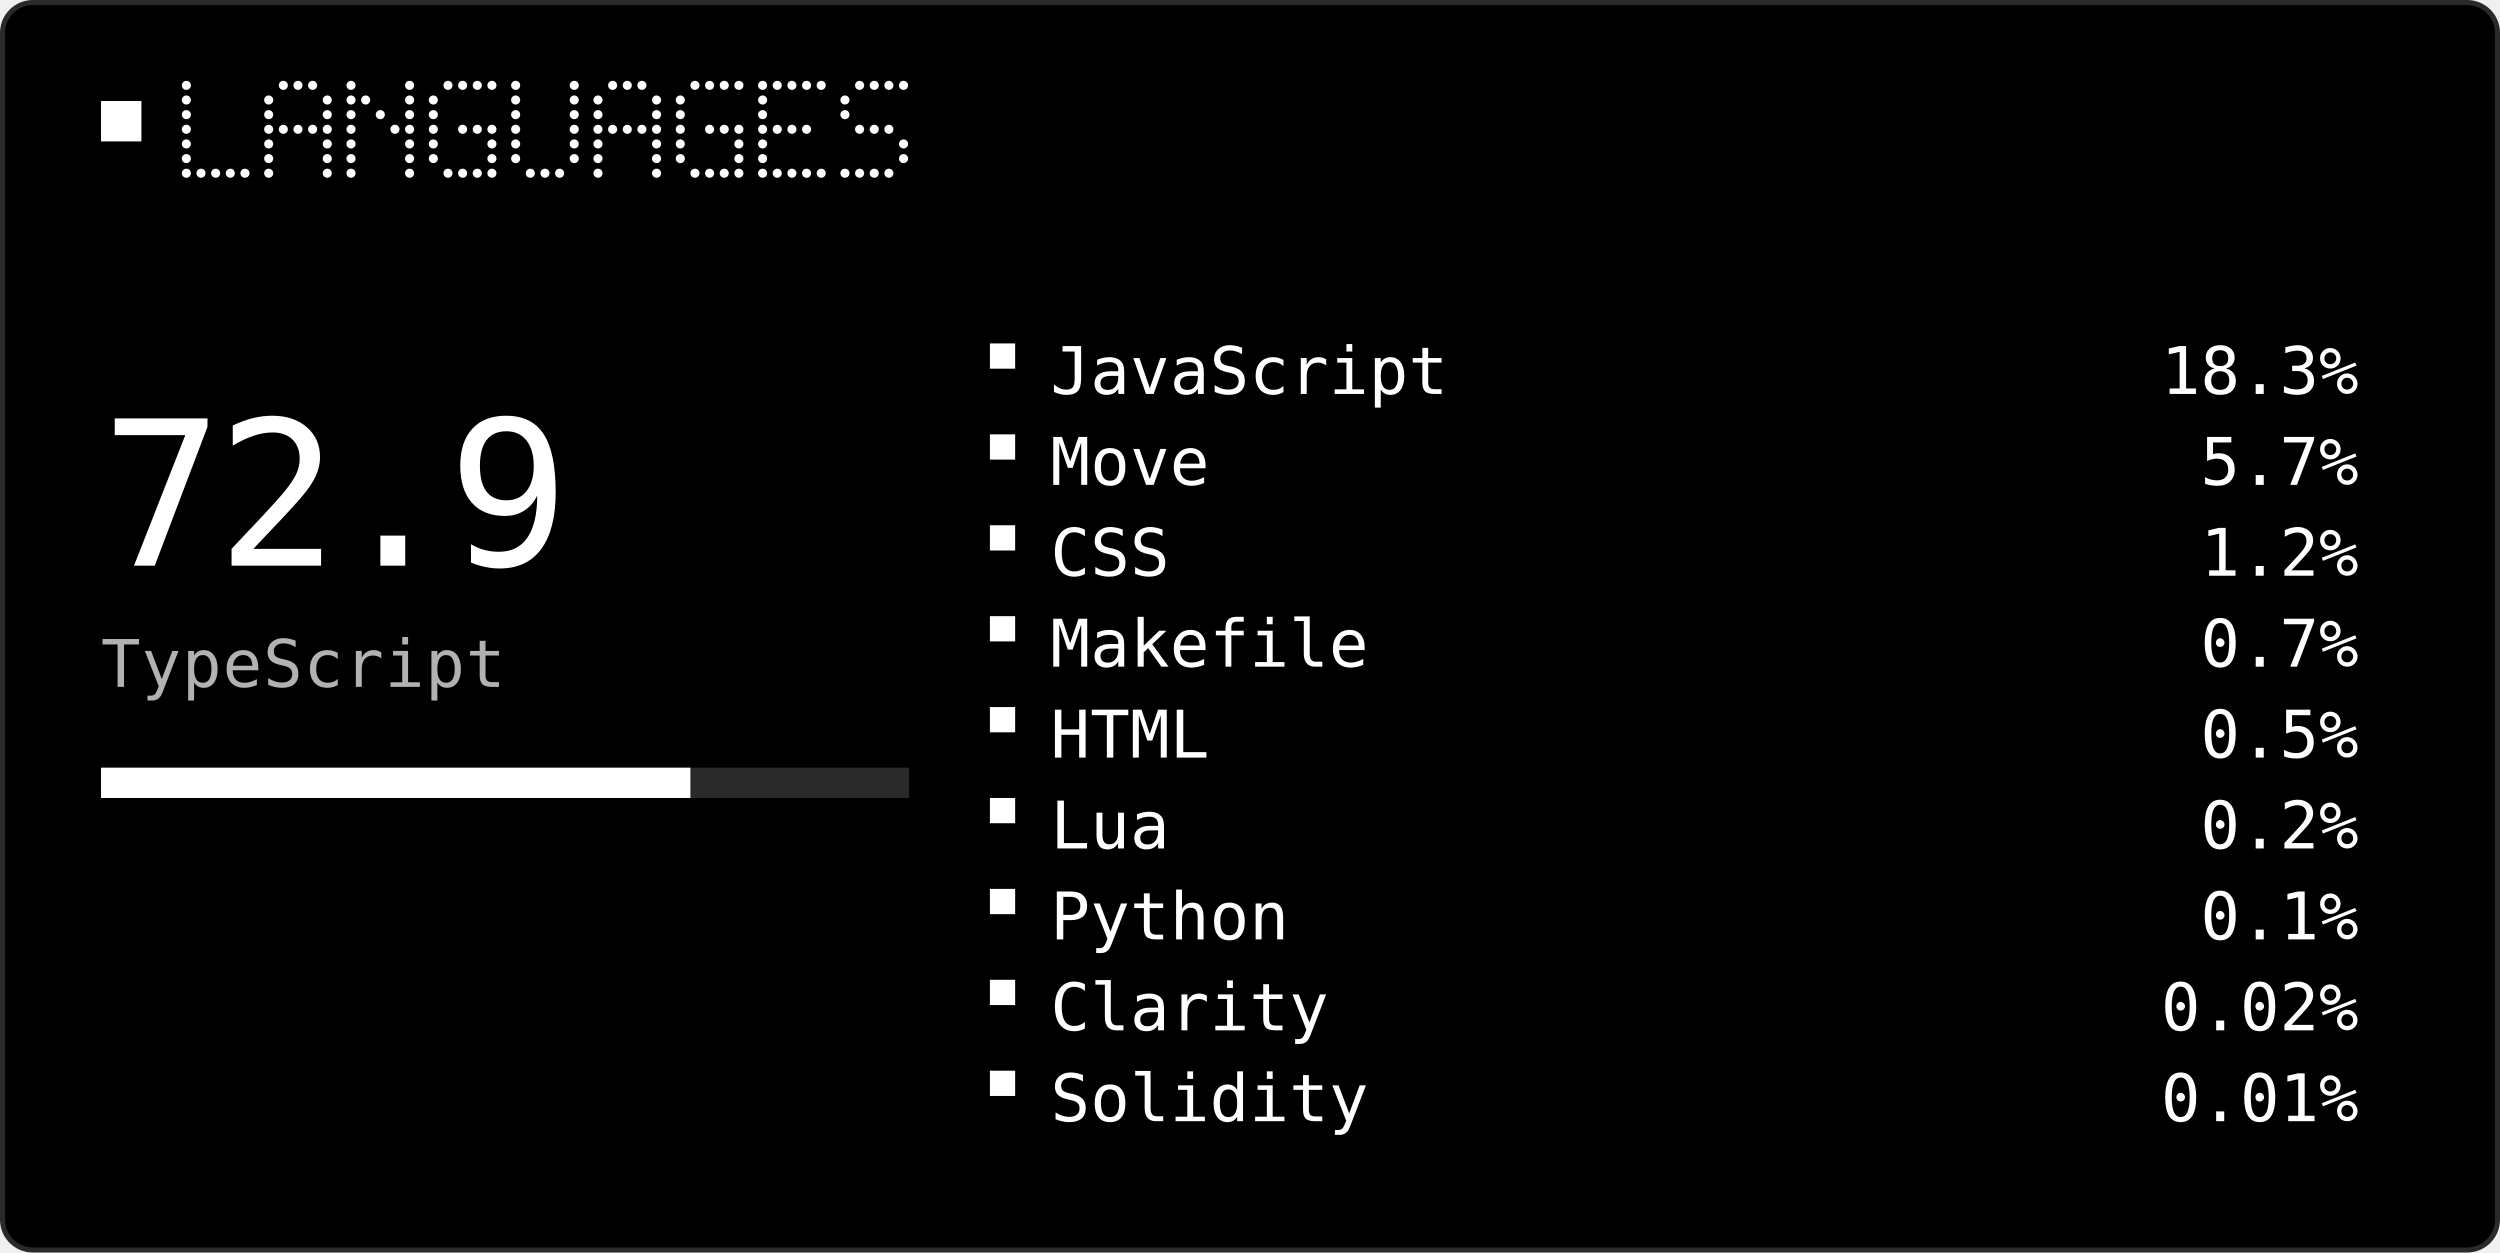
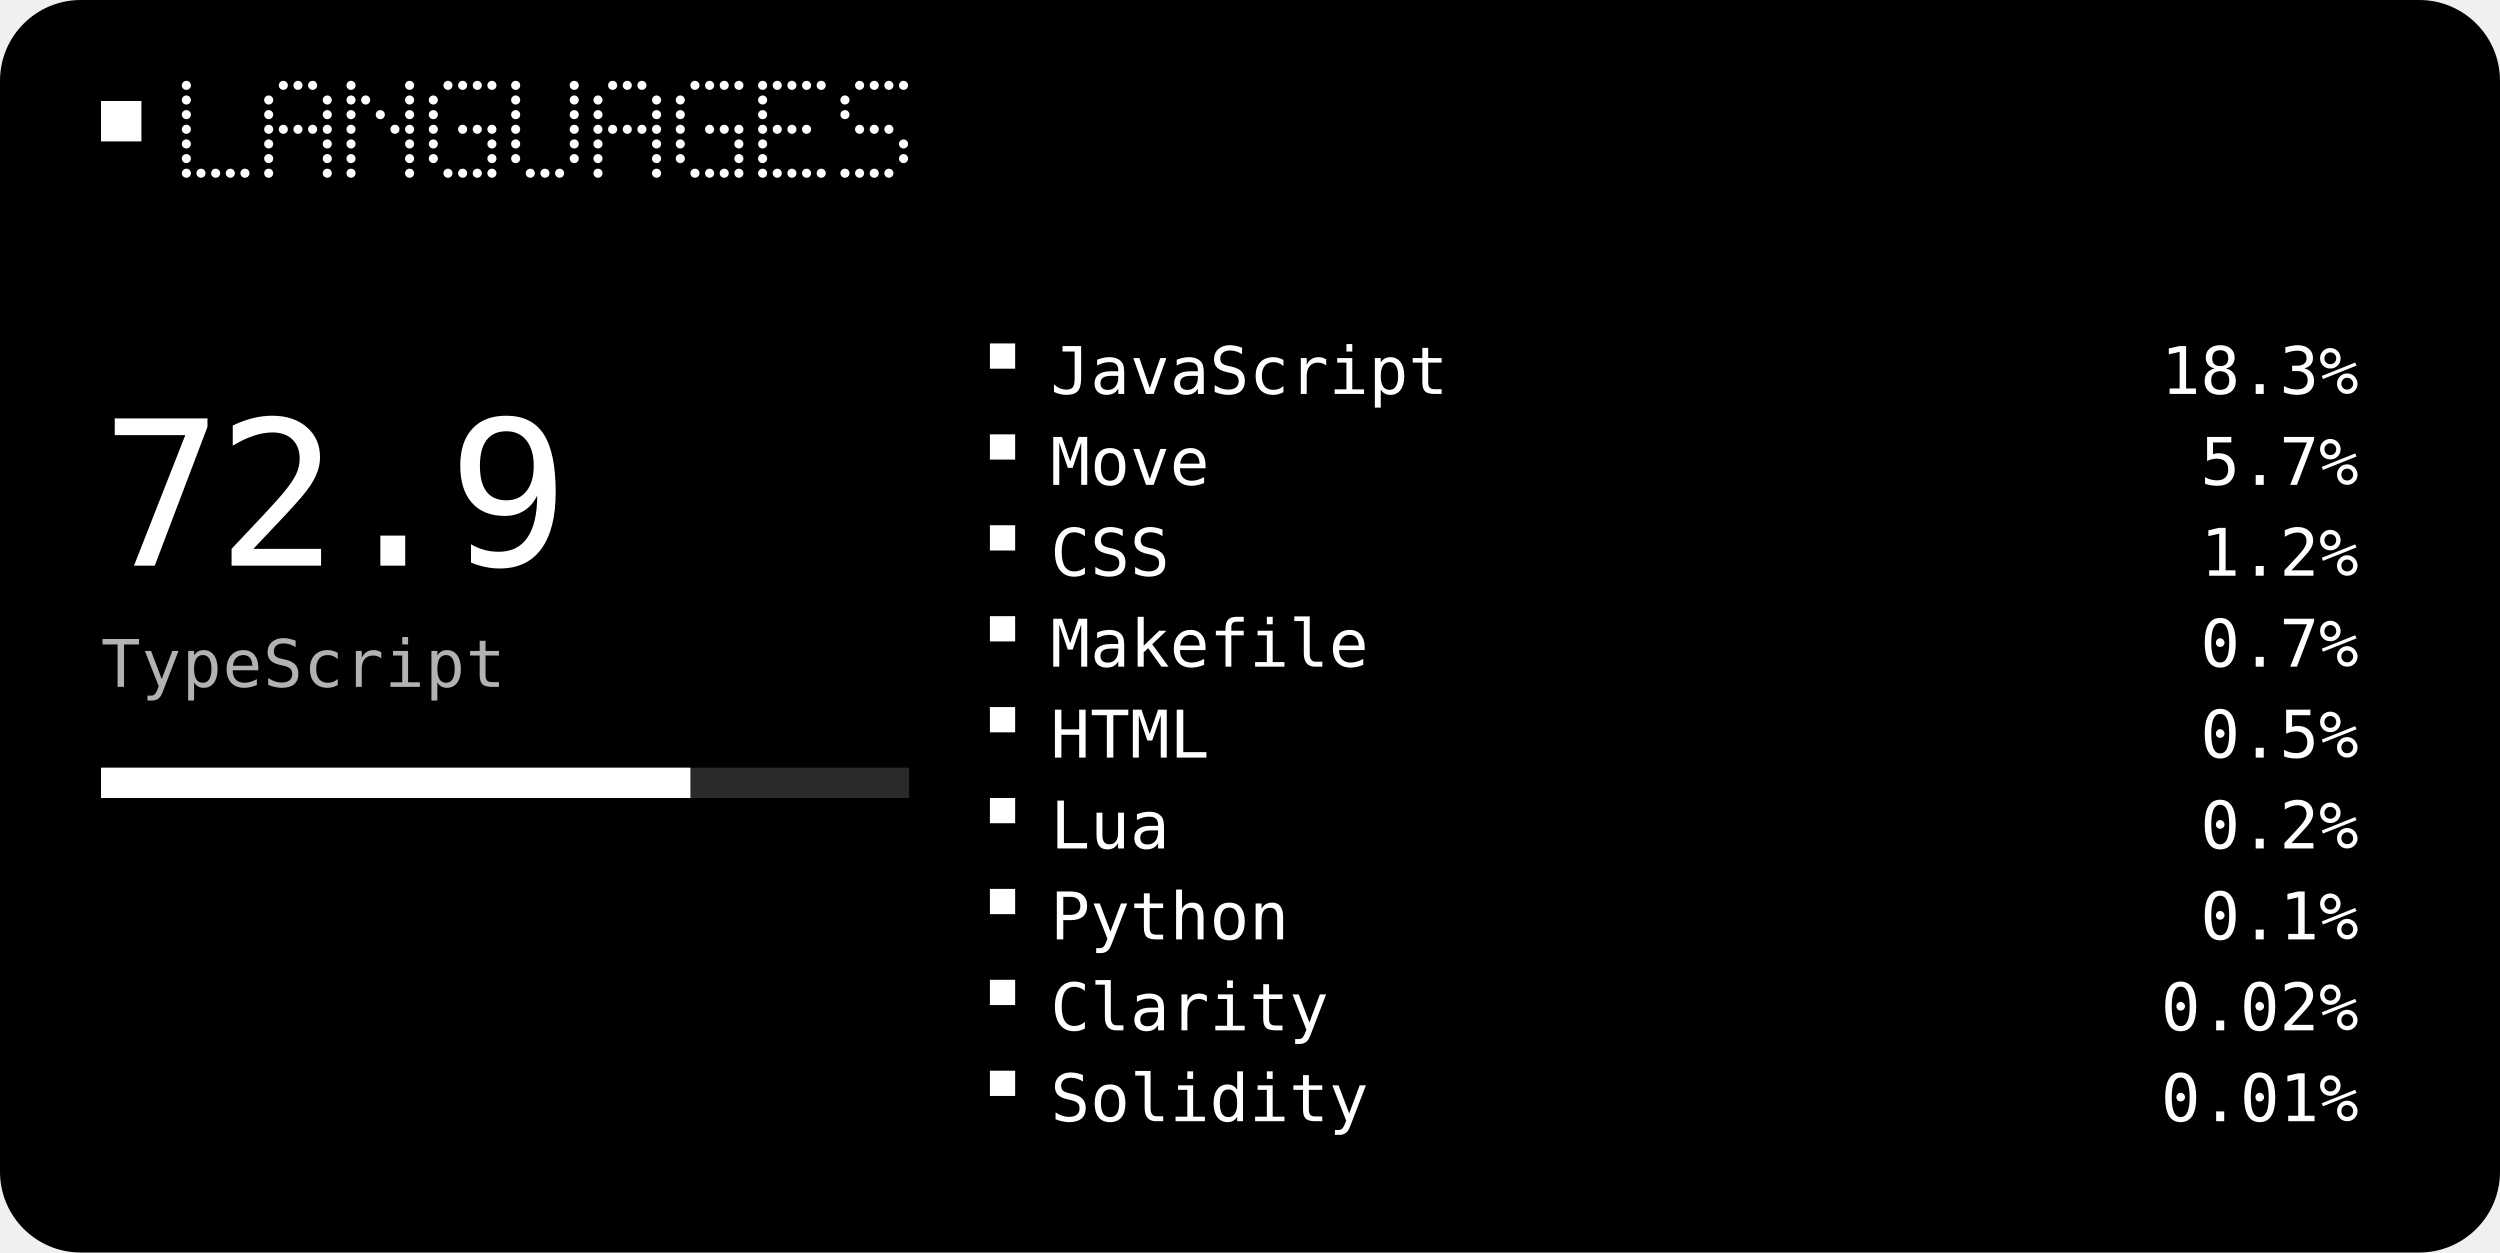
<svg xmlns="http://www.w3.org/2000/svg" width="495" height="248" viewBox="0 0 495 248" role="img">
-   <rect x="0.5" y="0.5" width="494" height="247" rx="6" fill="#000000" stroke="#2A2A2A" stroke-width="1" />
+   <rect width="495" height="248" rx="16" fill="#000000" />
  <rect x="20" y="20" width="8" height="8" fill="#FFFFFF" />
  <circle cx="36.9" cy="16.9" r="0.90" fill="#FFFFFF" />
  <circle cx="36.9" cy="19.8" r="0.90" fill="#FFFFFF" />
  <circle cx="36.9" cy="22.7" r="0.90" fill="#FFFFFF" />
  <circle cx="36.9" cy="25.6" r="0.90" fill="#FFFFFF" />
  <circle cx="36.9" cy="28.5" r="0.90" fill="#FFFFFF" />
  <circle cx="36.9" cy="31.4" r="0.90" fill="#FFFFFF" />
  <circle cx="36.9" cy="34.3" r="0.90" fill="#FFFFFF" />
  <circle cx="39.8" cy="34.3" r="0.90" fill="#FFFFFF" />
  <circle cx="42.7" cy="34.3" r="0.90" fill="#FFFFFF" />
  <circle cx="45.6" cy="34.3" r="0.90" fill="#FFFFFF" />
  <circle cx="48.5" cy="34.3" r="0.90" fill="#FFFFFF" />
  <circle cx="56.1" cy="16.9" r="0.90" fill="#FFFFFF" />
  <circle cx="59.0" cy="16.9" r="0.90" fill="#FFFFFF" />
  <circle cx="61.9" cy="16.9" r="0.90" fill="#FFFFFF" />
  <circle cx="53.2" cy="19.8" r="0.90" fill="#FFFFFF" />
  <circle cx="64.8" cy="19.8" r="0.90" fill="#FFFFFF" />
  <circle cx="53.2" cy="22.7" r="0.90" fill="#FFFFFF" />
  <circle cx="64.8" cy="22.7" r="0.90" fill="#FFFFFF" />
  <circle cx="53.2" cy="25.6" r="0.90" fill="#FFFFFF" />
  <circle cx="56.1" cy="25.6" r="0.90" fill="#FFFFFF" />
  <circle cx="59.0" cy="25.6" r="0.90" fill="#FFFFFF" />
  <circle cx="61.9" cy="25.6" r="0.90" fill="#FFFFFF" />
  <circle cx="64.8" cy="25.6" r="0.90" fill="#FFFFFF" />
  <circle cx="53.2" cy="28.5" r="0.90" fill="#FFFFFF" />
  <circle cx="64.8" cy="28.5" r="0.90" fill="#FFFFFF" />
  <circle cx="53.2" cy="31.4" r="0.90" fill="#FFFFFF" />
  <circle cx="64.8" cy="31.4" r="0.90" fill="#FFFFFF" />
  <circle cx="53.2" cy="34.3" r="0.90" fill="#FFFFFF" />
  <circle cx="64.8" cy="34.3" r="0.90" fill="#FFFFFF" />
  <circle cx="69.5" cy="16.9" r="0.90" fill="#FFFFFF" />
  <circle cx="81.1" cy="16.9" r="0.90" fill="#FFFFFF" />
  <circle cx="69.5" cy="19.8" r="0.90" fill="#FFFFFF" />
  <circle cx="72.4" cy="19.8" r="0.90" fill="#FFFFFF" />
  <circle cx="81.1" cy="19.8" r="0.90" fill="#FFFFFF" />
  <circle cx="69.5" cy="22.7" r="0.90" fill="#FFFFFF" />
  <circle cx="75.3" cy="22.7" r="0.90" fill="#FFFFFF" />
  <circle cx="81.1" cy="22.7" r="0.90" fill="#FFFFFF" />
  <circle cx="69.5" cy="25.6" r="0.90" fill="#FFFFFF" />
  <circle cx="78.2" cy="25.6" r="0.90" fill="#FFFFFF" />
  <circle cx="81.1" cy="25.6" r="0.90" fill="#FFFFFF" />
  <circle cx="69.5" cy="28.5" r="0.90" fill="#FFFFFF" />
  <circle cx="81.1" cy="28.5" r="0.90" fill="#FFFFFF" />
  <circle cx="69.5" cy="31.4" r="0.90" fill="#FFFFFF" />
  <circle cx="81.1" cy="31.4" r="0.90" fill="#FFFFFF" />
  <circle cx="69.5" cy="34.3" r="0.90" fill="#FFFFFF" />
  <circle cx="81.1" cy="34.3" r="0.90" fill="#FFFFFF" />
  <circle cx="88.7" cy="16.9" r="0.90" fill="#FFFFFF" />
  <circle cx="91.6" cy="16.9" r="0.90" fill="#FFFFFF" />
  <circle cx="94.5" cy="16.9" r="0.90" fill="#FFFFFF" />
  <circle cx="97.4" cy="16.9" r="0.90" fill="#FFFFFF" />
  <circle cx="85.8" cy="19.8" r="0.90" fill="#FFFFFF" />
  <circle cx="85.8" cy="22.7" r="0.90" fill="#FFFFFF" />
  <circle cx="85.8" cy="25.6" r="0.90" fill="#FFFFFF" />
  <circle cx="91.6" cy="25.6" r="0.90" fill="#FFFFFF" />
  <circle cx="94.5" cy="25.6" r="0.90" fill="#FFFFFF" />
  <circle cx="97.4" cy="25.6" r="0.90" fill="#FFFFFF" />
  <circle cx="85.8" cy="28.5" r="0.90" fill="#FFFFFF" />
  <circle cx="97.4" cy="28.5" r="0.90" fill="#FFFFFF" />
  <circle cx="85.8" cy="31.4" r="0.90" fill="#FFFFFF" />
  <circle cx="97.4" cy="31.4" r="0.90" fill="#FFFFFF" />
  <circle cx="88.7" cy="34.3" r="0.90" fill="#FFFFFF" />
  <circle cx="91.6" cy="34.3" r="0.90" fill="#FFFFFF" />
  <circle cx="94.5" cy="34.3" r="0.90" fill="#FFFFFF" />
  <circle cx="97.4" cy="34.3" r="0.90" fill="#FFFFFF" />
  <circle cx="102.1" cy="16.9" r="0.90" fill="#FFFFFF" />
  <circle cx="113.7" cy="16.9" r="0.90" fill="#FFFFFF" />
  <circle cx="102.1" cy="19.8" r="0.90" fill="#FFFFFF" />
  <circle cx="113.7" cy="19.8" r="0.90" fill="#FFFFFF" />
  <circle cx="102.1" cy="22.7" r="0.90" fill="#FFFFFF" />
  <circle cx="113.7" cy="22.7" r="0.90" fill="#FFFFFF" />
  <circle cx="102.1" cy="25.6" r="0.90" fill="#FFFFFF" />
  <circle cx="113.7" cy="25.6" r="0.90" fill="#FFFFFF" />
  <circle cx="102.1" cy="28.5" r="0.90" fill="#FFFFFF" />
  <circle cx="113.7" cy="28.5" r="0.90" fill="#FFFFFF" />
  <circle cx="102.1" cy="31.4" r="0.90" fill="#FFFFFF" />
  <circle cx="113.7" cy="31.4" r="0.90" fill="#FFFFFF" />
  <circle cx="105.0" cy="34.3" r="0.90" fill="#FFFFFF" />
  <circle cx="107.9" cy="34.3" r="0.90" fill="#FFFFFF" />
  <circle cx="110.8" cy="34.3" r="0.90" fill="#FFFFFF" />
  <circle cx="121.3" cy="16.9" r="0.90" fill="#FFFFFF" />
  <circle cx="124.2" cy="16.9" r="0.90" fill="#FFFFFF" />
  <circle cx="127.1" cy="16.9" r="0.90" fill="#FFFFFF" />
  <circle cx="118.4" cy="19.8" r="0.90" fill="#FFFFFF" />
  <circle cx="130.0" cy="19.8" r="0.90" fill="#FFFFFF" />
  <circle cx="118.4" cy="22.7" r="0.90" fill="#FFFFFF" />
  <circle cx="130.0" cy="22.7" r="0.90" fill="#FFFFFF" />
  <circle cx="118.4" cy="25.6" r="0.90" fill="#FFFFFF" />
  <circle cx="121.3" cy="25.6" r="0.90" fill="#FFFFFF" />
  <circle cx="124.2" cy="25.6" r="0.90" fill="#FFFFFF" />
  <circle cx="127.1" cy="25.6" r="0.90" fill="#FFFFFF" />
  <circle cx="130.0" cy="25.6" r="0.90" fill="#FFFFFF" />
  <circle cx="118.4" cy="28.5" r="0.90" fill="#FFFFFF" />
  <circle cx="130.0" cy="28.5" r="0.90" fill="#FFFFFF" />
  <circle cx="118.4" cy="31.4" r="0.90" fill="#FFFFFF" />
  <circle cx="130.0" cy="31.4" r="0.90" fill="#FFFFFF" />
  <circle cx="118.4" cy="34.3" r="0.90" fill="#FFFFFF" />
  <circle cx="130.0" cy="34.3" r="0.90" fill="#FFFFFF" />
  <circle cx="137.6" cy="16.9" r="0.90" fill="#FFFFFF" />
  <circle cx="140.5" cy="16.9" r="0.90" fill="#FFFFFF" />
  <circle cx="143.4" cy="16.9" r="0.90" fill="#FFFFFF" />
  <circle cx="146.3" cy="16.9" r="0.90" fill="#FFFFFF" />
  <circle cx="134.7" cy="19.8" r="0.90" fill="#FFFFFF" />
  <circle cx="134.7" cy="22.7" r="0.90" fill="#FFFFFF" />
  <circle cx="134.7" cy="25.6" r="0.90" fill="#FFFFFF" />
  <circle cx="140.5" cy="25.6" r="0.90" fill="#FFFFFF" />
  <circle cx="143.4" cy="25.6" r="0.90" fill="#FFFFFF" />
  <circle cx="146.3" cy="25.6" r="0.90" fill="#FFFFFF" />
  <circle cx="134.7" cy="28.5" r="0.90" fill="#FFFFFF" />
  <circle cx="146.3" cy="28.5" r="0.90" fill="#FFFFFF" />
  <circle cx="134.7" cy="31.4" r="0.90" fill="#FFFFFF" />
  <circle cx="146.3" cy="31.4" r="0.90" fill="#FFFFFF" />
  <circle cx="137.6" cy="34.3" r="0.90" fill="#FFFFFF" />
  <circle cx="140.5" cy="34.3" r="0.90" fill="#FFFFFF" />
  <circle cx="143.4" cy="34.3" r="0.90" fill="#FFFFFF" />
  <circle cx="146.3" cy="34.3" r="0.90" fill="#FFFFFF" />
  <circle cx="151.0" cy="16.9" r="0.90" fill="#FFFFFF" />
  <circle cx="153.9" cy="16.9" r="0.90" fill="#FFFFFF" />
  <circle cx="156.8" cy="16.9" r="0.90" fill="#FFFFFF" />
  <circle cx="159.7" cy="16.9" r="0.90" fill="#FFFFFF" />
  <circle cx="162.6" cy="16.9" r="0.90" fill="#FFFFFF" />
  <circle cx="151.0" cy="19.8" r="0.90" fill="#FFFFFF" />
  <circle cx="151.0" cy="22.7" r="0.90" fill="#FFFFFF" />
  <circle cx="151.0" cy="25.6" r="0.90" fill="#FFFFFF" />
  <circle cx="153.9" cy="25.6" r="0.90" fill="#FFFFFF" />
  <circle cx="156.8" cy="25.6" r="0.90" fill="#FFFFFF" />
  <circle cx="159.7" cy="25.6" r="0.90" fill="#FFFFFF" />
  <circle cx="151.0" cy="28.5" r="0.90" fill="#FFFFFF" />
  <circle cx="151.0" cy="31.4" r="0.90" fill="#FFFFFF" />
  <circle cx="151.0" cy="34.3" r="0.90" fill="#FFFFFF" />
  <circle cx="153.9" cy="34.3" r="0.90" fill="#FFFFFF" />
  <circle cx="156.8" cy="34.3" r="0.90" fill="#FFFFFF" />
  <circle cx="159.7" cy="34.3" r="0.90" fill="#FFFFFF" />
  <circle cx="162.6" cy="34.3" r="0.90" fill="#FFFFFF" />
  <circle cx="170.2" cy="16.9" r="0.90" fill="#FFFFFF" />
  <circle cx="173.1" cy="16.9" r="0.90" fill="#FFFFFF" />
  <circle cx="176.0" cy="16.9" r="0.90" fill="#FFFFFF" />
  <circle cx="178.9" cy="16.9" r="0.90" fill="#FFFFFF" />
  <circle cx="167.3" cy="19.8" r="0.90" fill="#FFFFFF" />
  <circle cx="167.3" cy="22.7" r="0.90" fill="#FFFFFF" />
  <circle cx="170.2" cy="25.6" r="0.90" fill="#FFFFFF" />
  <circle cx="173.1" cy="25.6" r="0.90" fill="#FFFFFF" />
  <circle cx="176.0" cy="25.6" r="0.90" fill="#FFFFFF" />
  <circle cx="178.9" cy="28.5" r="0.90" fill="#FFFFFF" />
  <circle cx="178.9" cy="31.4" r="0.90" fill="#FFFFFF" />
  <circle cx="167.3" cy="34.3" r="0.90" fill="#FFFFFF" />
  <circle cx="170.2" cy="34.3" r="0.90" fill="#FFFFFF" />
  <circle cx="173.1" cy="34.3" r="0.90" fill="#FFFFFF" />
  <circle cx="176.0" cy="34.3" r="0.90" fill="#FFFFFF" />
  <text x="20" y="112" fill="#FFFFFF" text-anchor="start" font-family="ui-monospace, Geist Mono, monospace" font-size="40" letter-spacing="-1.2" dominant-baseline="auto">72.9</text>
  <text x="20" y="136" fill="#B1B3B3" text-anchor="start" font-family="ui-monospace, Geist Mono, monospace" font-size="13" letter-spacing="0.2" dominant-baseline="auto">TypeScript</text>
  <rect x="20.0" y="152.0" width="160.0" height="6" fill="#2A2A2A" />
  <rect x="20.0" y="152.0" width="116.7" height="6" fill="#FFFFFF" />
  <rect x="196.0" y="68" width="5" height="5" fill="#FFFFFF" />
  <text x="208.0" y="78" fill="#FFFFFF" text-anchor="start" font-family="ui-monospace, Geist Mono, monospace" font-size="13" letter-spacing="0.05" dominant-baseline="auto">JavaScript</text>
  <text x="467.0" y="78" fill="#FFFFFF" text-anchor="end" font-family="ui-monospace, Geist Mono, monospace" font-size="13" letter-spacing="0" dominant-baseline="auto">18.3%</text>
  <rect x="196.0" y="86" width="5" height="5" fill="#FFFFFF" />
  <text x="208.0" y="96" fill="#FFFFFF" text-anchor="start" font-family="ui-monospace, Geist Mono, monospace" font-size="13" letter-spacing="0.05" dominant-baseline="auto">Move</text>
  <text x="467.0" y="96" fill="#FFFFFF" text-anchor="end" font-family="ui-monospace, Geist Mono, monospace" font-size="13" letter-spacing="0" dominant-baseline="auto">5.7%</text>
  <rect x="196.0" y="104" width="5" height="5" fill="#FFFFFF" />
  <text x="208.0" y="114" fill="#FFFFFF" text-anchor="start" font-family="ui-monospace, Geist Mono, monospace" font-size="13" letter-spacing="0.05" dominant-baseline="auto">CSS</text>
  <text x="467.0" y="114" fill="#FFFFFF" text-anchor="end" font-family="ui-monospace, Geist Mono, monospace" font-size="13" letter-spacing="0" dominant-baseline="auto">1.2%</text>
  <rect x="196.0" y="122" width="5" height="5" fill="#FFFFFF" />
  <text x="208.0" y="132" fill="#FFFFFF" text-anchor="start" font-family="ui-monospace, Geist Mono, monospace" font-size="13" letter-spacing="0.05" dominant-baseline="auto">Makefile</text>
  <text x="467.0" y="132" fill="#FFFFFF" text-anchor="end" font-family="ui-monospace, Geist Mono, monospace" font-size="13" letter-spacing="0" dominant-baseline="auto">0.7%</text>
  <rect x="196.0" y="140" width="5" height="5" fill="#FFFFFF" />
  <text x="208.0" y="150" fill="#FFFFFF" text-anchor="start" font-family="ui-monospace, Geist Mono, monospace" font-size="13" letter-spacing="0.05" dominant-baseline="auto">HTML</text>
  <text x="467.0" y="150" fill="#FFFFFF" text-anchor="end" font-family="ui-monospace, Geist Mono, monospace" font-size="13" letter-spacing="0" dominant-baseline="auto">0.5%</text>
  <rect x="196.0" y="158" width="5" height="5" fill="#FFFFFF" />
  <text x="208.0" y="168" fill="#FFFFFF" text-anchor="start" font-family="ui-monospace, Geist Mono, monospace" font-size="13" letter-spacing="0.05" dominant-baseline="auto">Lua</text>
  <text x="467.0" y="168" fill="#FFFFFF" text-anchor="end" font-family="ui-monospace, Geist Mono, monospace" font-size="13" letter-spacing="0" dominant-baseline="auto">0.2%</text>
  <rect x="196.0" y="176" width="5" height="5" fill="#FFFFFF" />
  <text x="208.0" y="186" fill="#FFFFFF" text-anchor="start" font-family="ui-monospace, Geist Mono, monospace" font-size="13" letter-spacing="0.05" dominant-baseline="auto">Python</text>
  <text x="467.0" y="186" fill="#FFFFFF" text-anchor="end" font-family="ui-monospace, Geist Mono, monospace" font-size="13" letter-spacing="0" dominant-baseline="auto">0.1%</text>
  <rect x="196.0" y="194" width="5" height="5" fill="#FFFFFF" />
  <text x="208.0" y="204" fill="#FFFFFF" text-anchor="start" font-family="ui-monospace, Geist Mono, monospace" font-size="13" letter-spacing="0.05" dominant-baseline="auto">Clarity</text>
  <text x="467.0" y="204" fill="#FFFFFF" text-anchor="end" font-family="ui-monospace, Geist Mono, monospace" font-size="13" letter-spacing="0" dominant-baseline="auto">0.02%</text>
  <rect x="196.0" y="212" width="5" height="5" fill="#FFFFFF" />
  <text x="208.0" y="222" fill="#FFFFFF" text-anchor="start" font-family="ui-monospace, Geist Mono, monospace" font-size="13" letter-spacing="0.05" dominant-baseline="auto">Solidity</text>
  <text x="467.0" y="222" fill="#FFFFFF" text-anchor="end" font-family="ui-monospace, Geist Mono, monospace" font-size="13" letter-spacing="0" dominant-baseline="auto">0.01%</text>
</svg>
